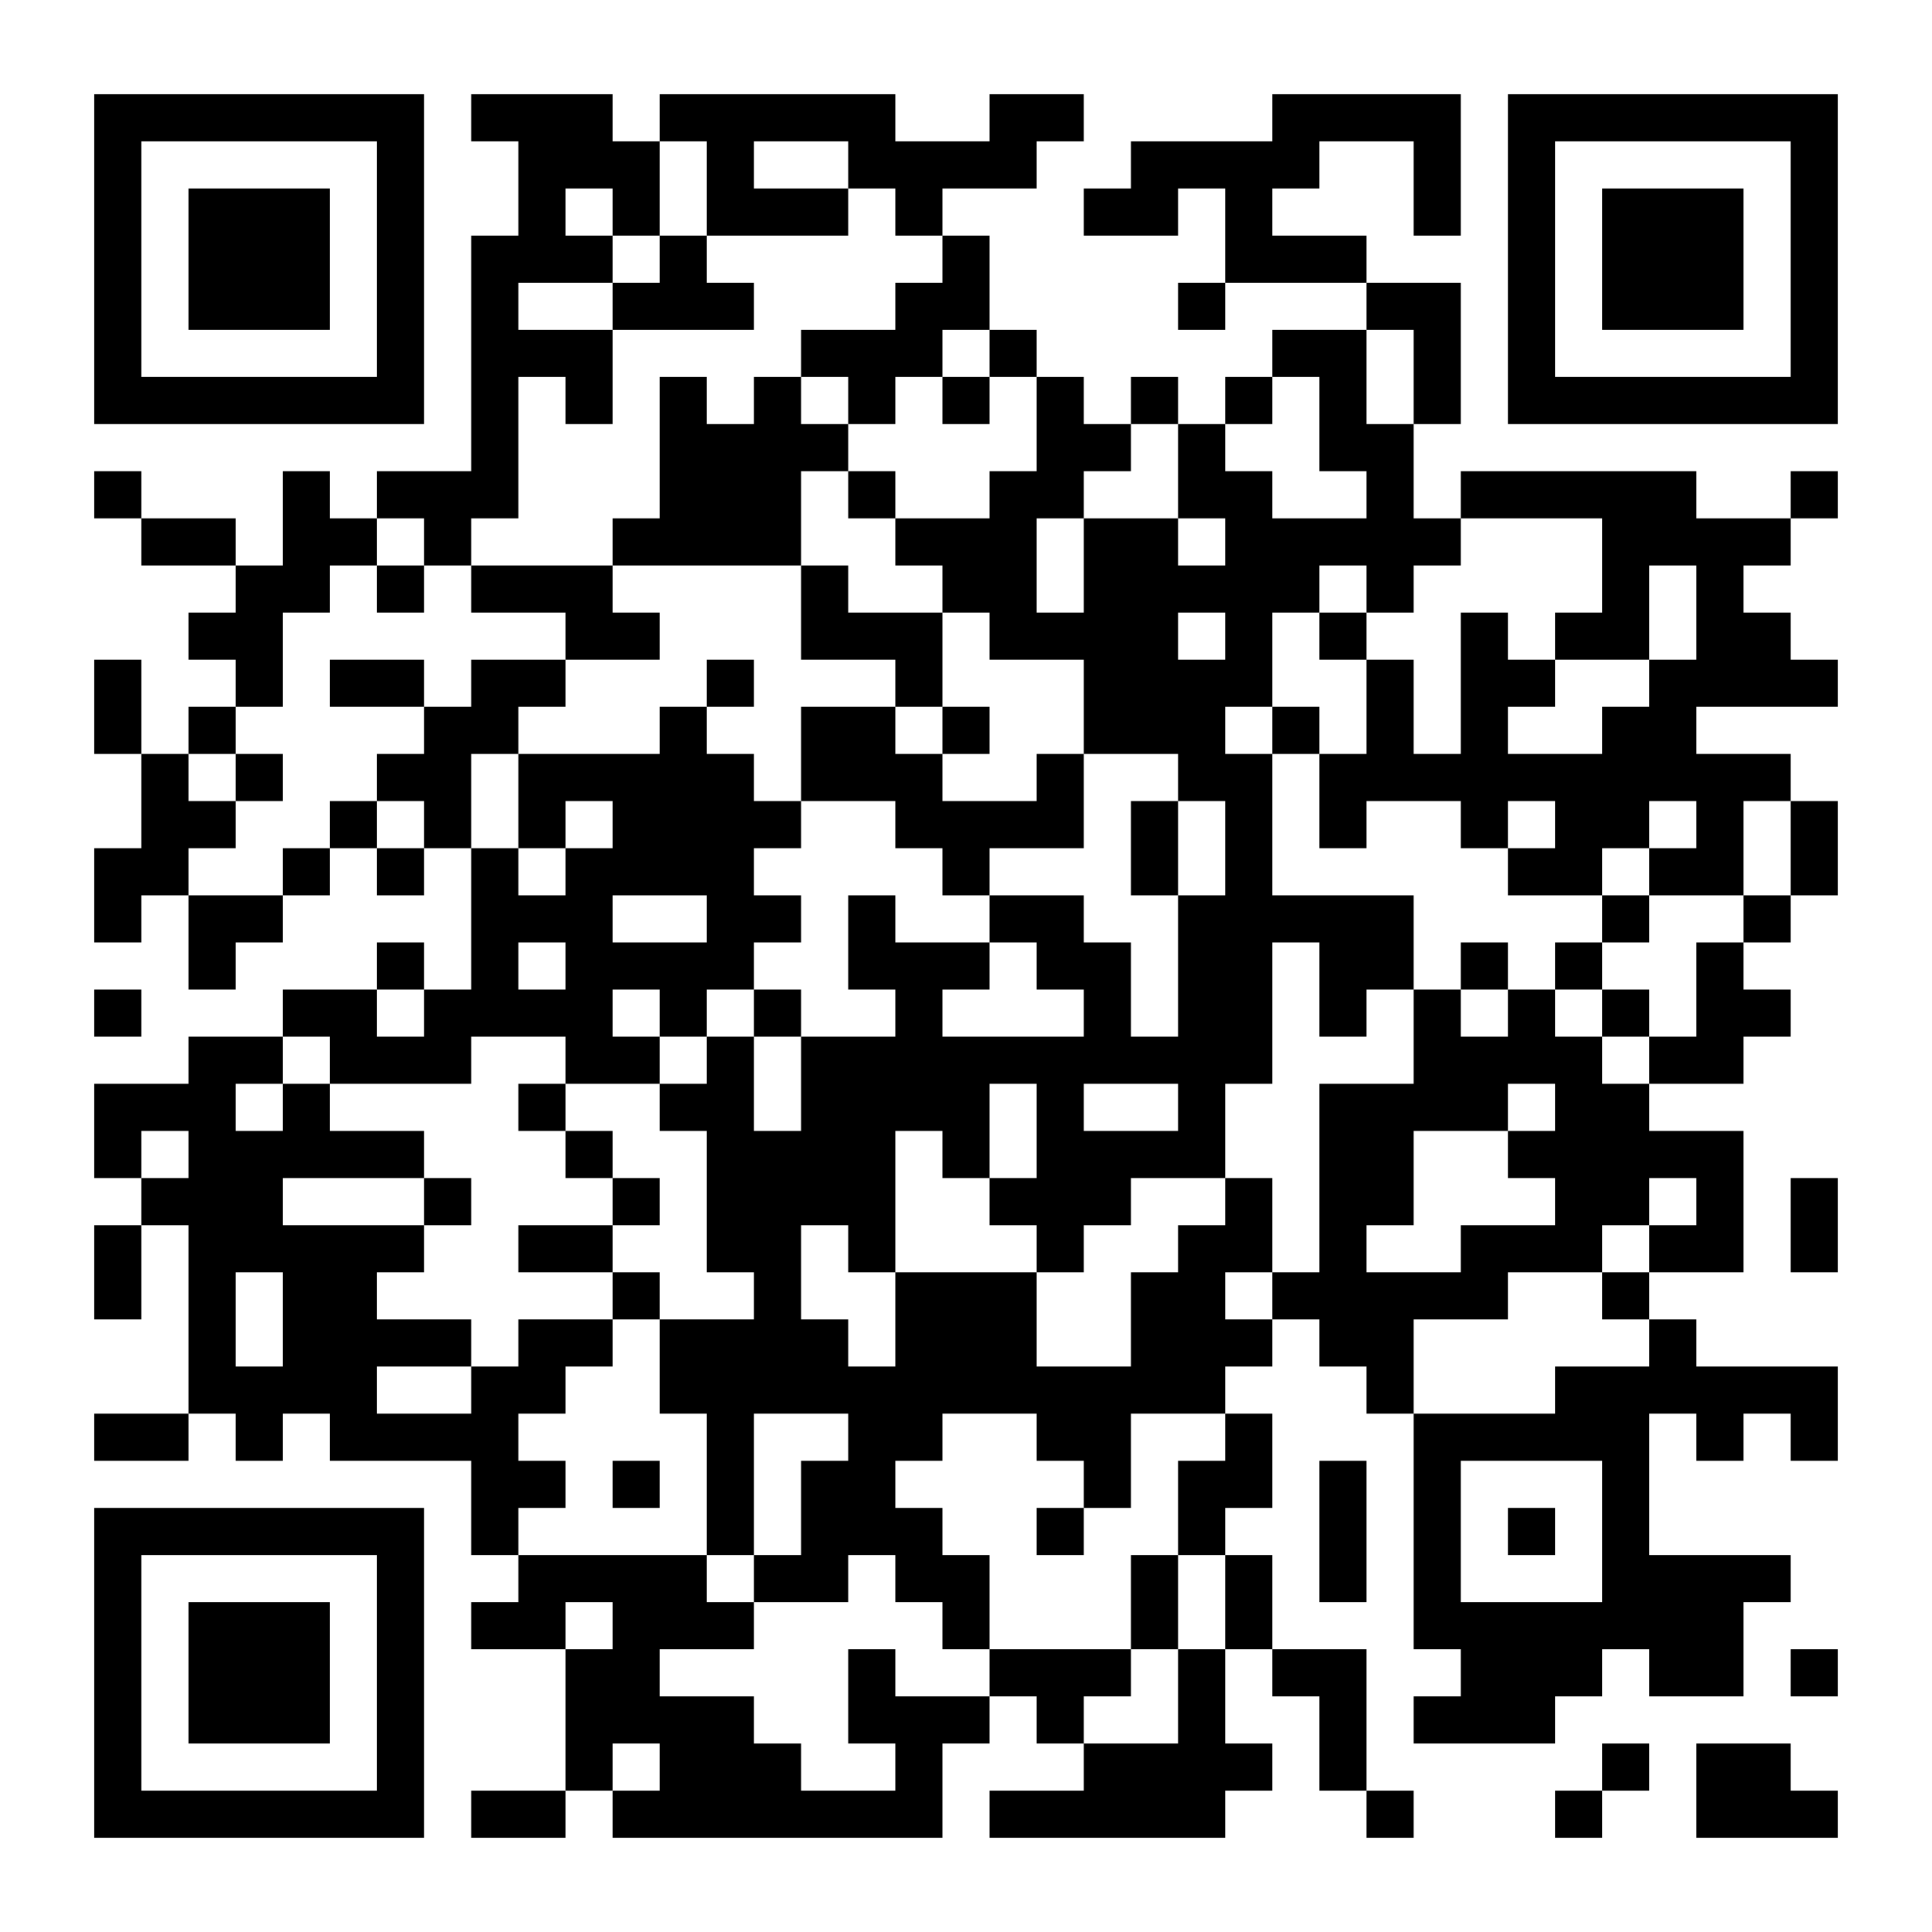
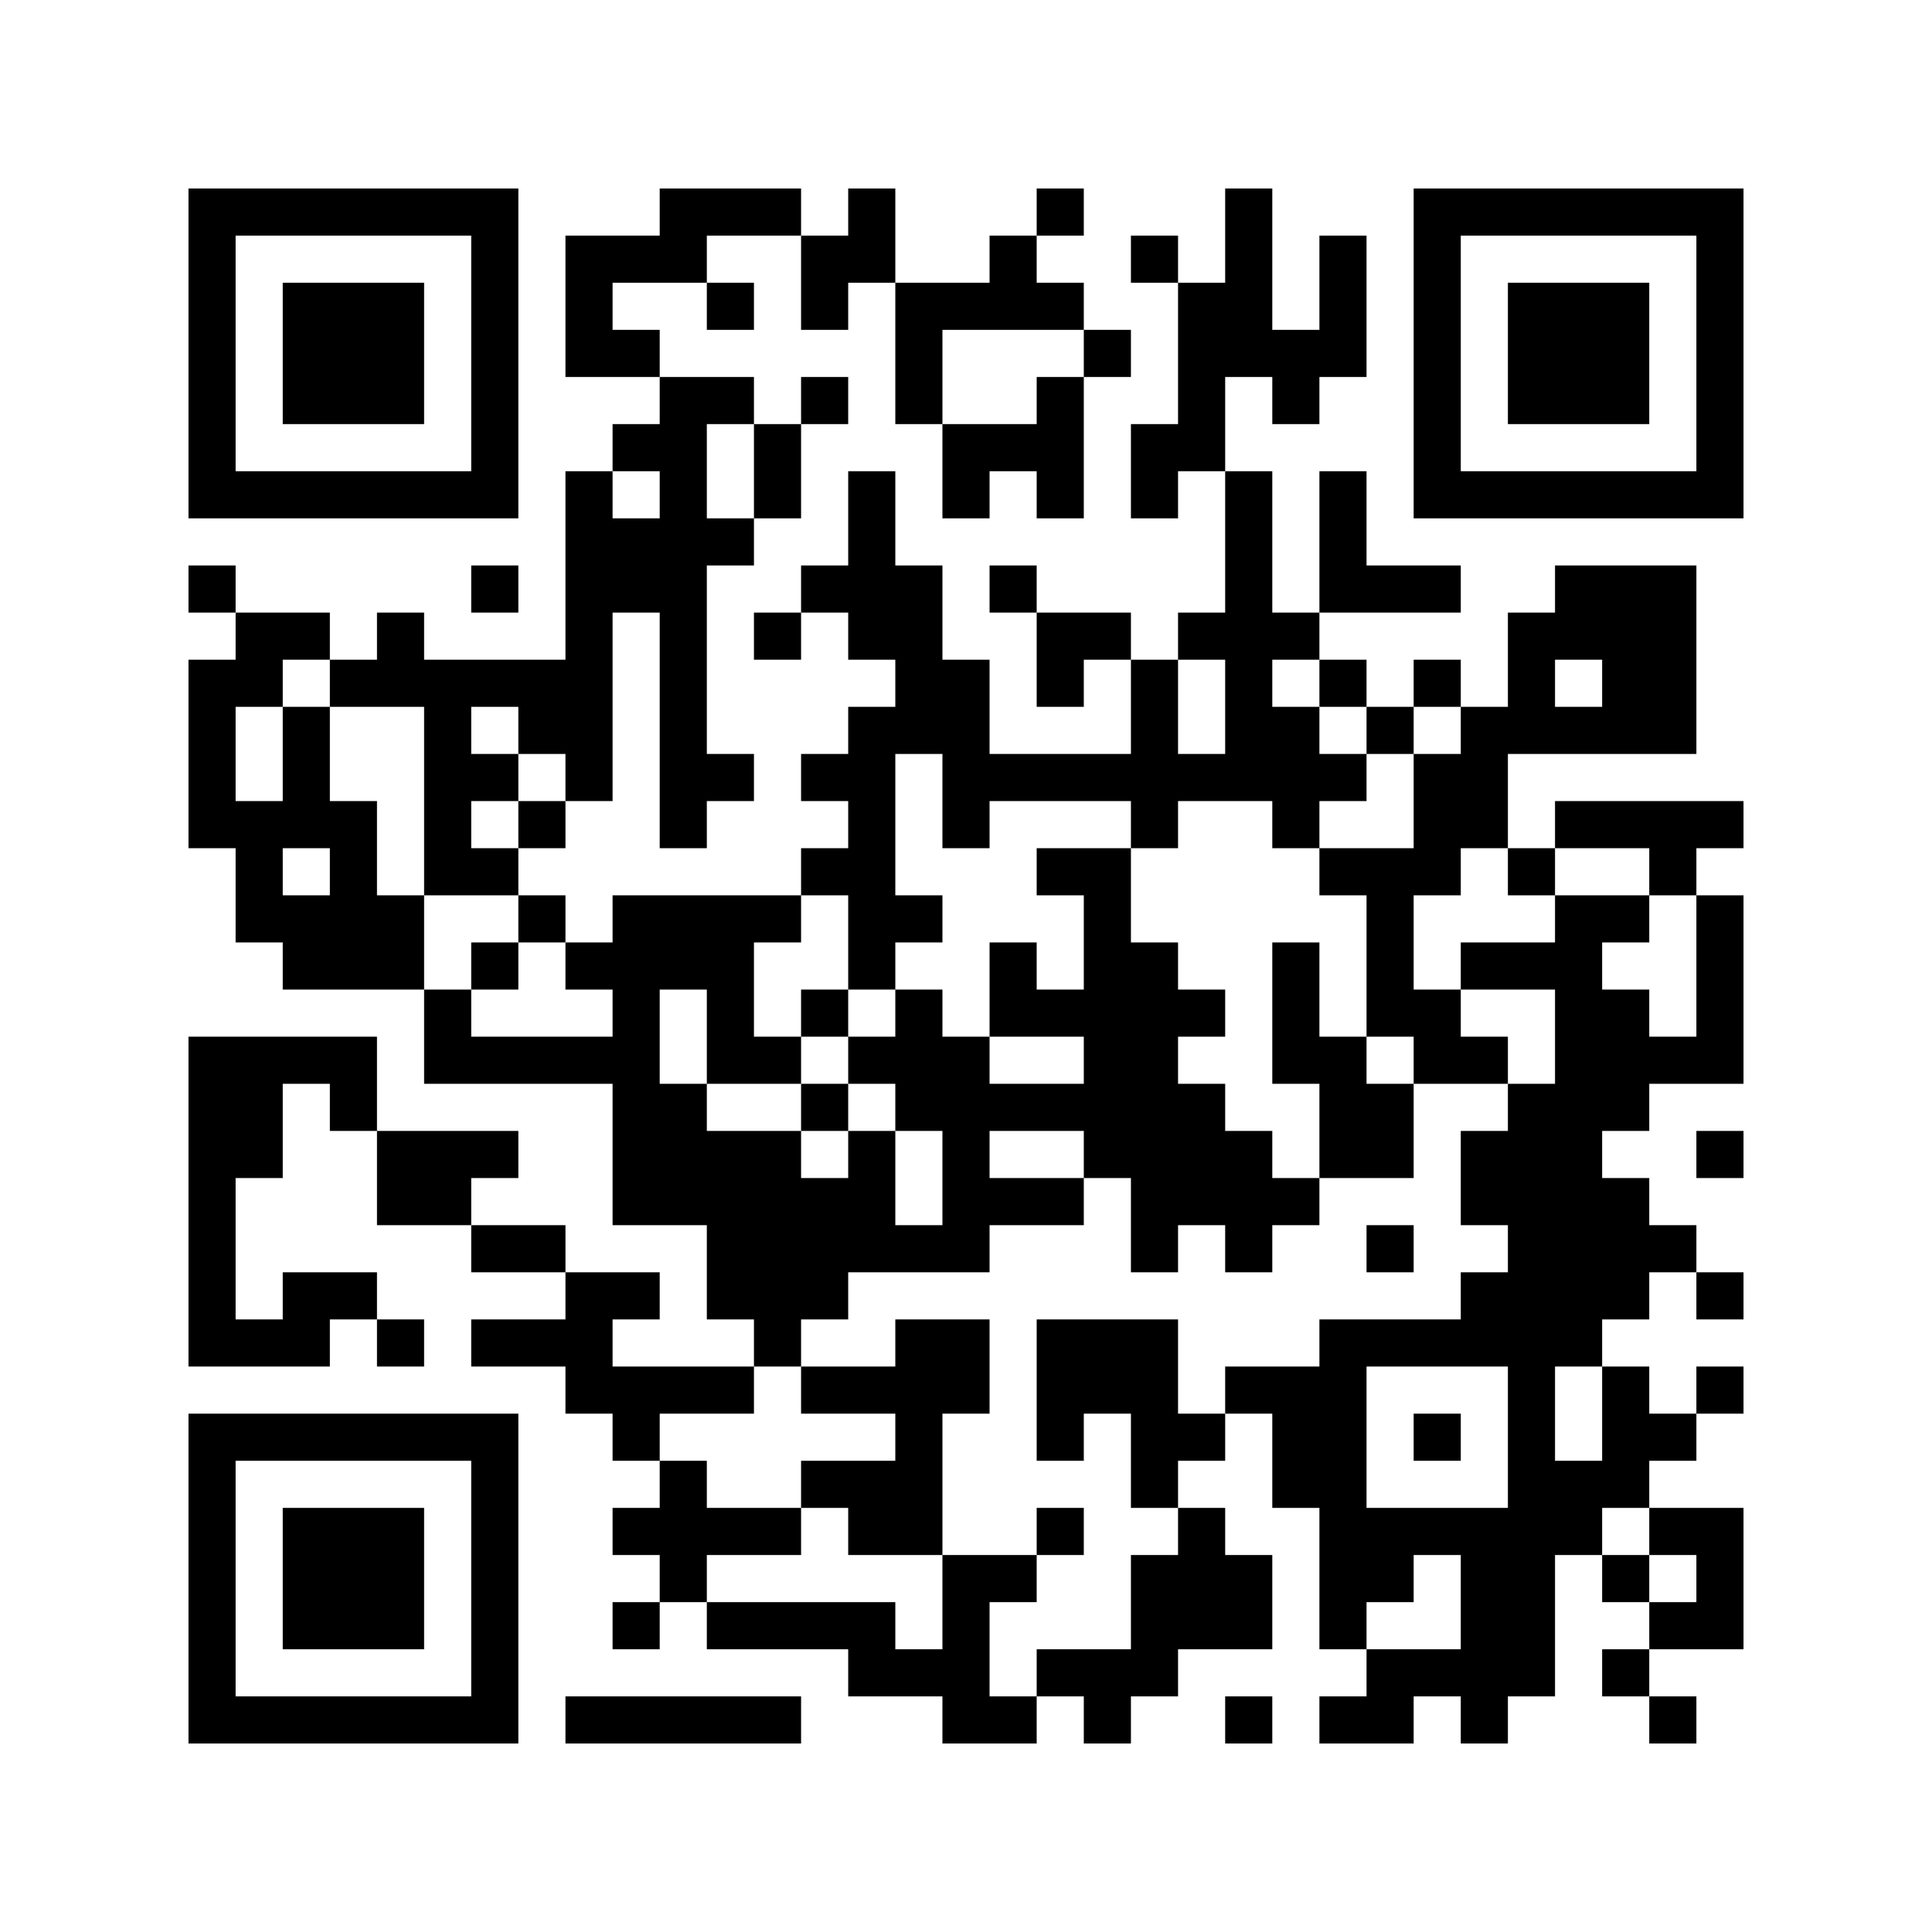
<svg xmlns="http://www.w3.org/2000/svg" width="41mm" height="41mm" version="1.1" viewBox="0 0 41 41" fill_color="#7A1E2B" back_color="#FFFFFF">
-   <path d="M2,2H3V3H2zM3,2H4V3H3zM4,2H5V3H4zM5,2H6V3H5zM6,2H7V3H6zM7,2H8V3H7zM8,2H9V3H8zM10,2H11V3H10zM11,2H12V3H11zM12,2H13V3H12zM14,2H15V3H14zM15,2H16V3H15zM16,2H17V3H16zM17,2H18V3H17zM18,2H19V3H18zM21,2H22V3H21zM22,2H23V3H22zM27,2H28V3H27zM28,2H29V3H28zM29,2H30V3H29zM30,2H31V3H30zM32,2H33V3H32zM33,2H34V3H33zM34,2H35V3H34zM35,2H36V3H35zM36,2H37V3H36zM37,2H38V3H37zM38,2H39V3H38zM2,3H3V4H2zM8,3H9V4H8zM11,3H12V4H11zM12,3H13V4H12zM13,3H14V4H13zM15,3H16V4H15zM18,3H19V4H18zM19,3H20V4H19zM20,3H21V4H20zM21,3H22V4H21zM24,3H25V4H24zM25,3H26V4H25zM26,3H27V4H26zM27,3H28V4H27zM30,3H31V4H30zM32,3H33V4H32zM38,3H39V4H38zM2,4H3V5H2zM4,4H5V5H4zM5,4H6V5H5zM6,4H7V5H6zM8,4H9V5H8zM11,4H12V5H11zM13,4H14V5H13zM15,4H16V5H15zM16,4H17V5H16zM17,4H18V5H17zM19,4H20V5H19zM23,4H24V5H23zM24,4H25V5H24zM26,4H27V5H26zM30,4H31V5H30zM32,4H33V5H32zM34,4H35V5H34zM35,4H36V5H35zM36,4H37V5H36zM38,4H39V5H38zM2,5H3V6H2zM4,5H5V6H4zM5,5H6V6H5zM6,5H7V6H6zM8,5H9V6H8zM10,5H11V6H10zM11,5H12V6H11zM12,5H13V6H12zM14,5H15V6H14zM20,5H21V6H20zM26,5H27V6H26zM27,5H28V6H27zM28,5H29V6H28zM32,5H33V6H32zM34,5H35V6H34zM35,5H36V6H35zM36,5H37V6H36zM38,5H39V6H38zM2,6H3V7H2zM4,6H5V7H4zM5,6H6V7H5zM6,6H7V7H6zM8,6H9V7H8zM10,6H11V7H10zM13,6H14V7H13zM14,6H15V7H14zM15,6H16V7H15zM19,6H20V7H19zM20,6H21V7H20zM25,6H26V7H25zM29,6H30V7H29zM30,6H31V7H30zM32,6H33V7H32zM34,6H35V7H34zM35,6H36V7H35zM36,6H37V7H36zM38,6H39V7H38zM2,7H3V8H2zM8,7H9V8H8zM10,7H11V8H10zM11,7H12V8H11zM12,7H13V8H12zM17,7H18V8H17zM18,7H19V8H18zM19,7H20V8H19zM21,7H22V8H21zM27,7H28V8H27zM28,7H29V8H28zM30,7H31V8H30zM32,7H33V8H32zM38,7H39V8H38zM2,8H3V9H2zM3,8H4V9H3zM4,8H5V9H4zM5,8H6V9H5zM6,8H7V9H6zM7,8H8V9H7zM8,8H9V9H8zM10,8H11V9H10zM12,8H13V9H12zM14,8H15V9H14zM16,8H17V9H16zM18,8H19V9H18zM20,8H21V9H20zM22,8H23V9H22zM24,8H25V9H24zM26,8H27V9H26zM28,8H29V9H28zM30,8H31V9H30zM32,8H33V9H32zM33,8H34V9H33zM34,8H35V9H34zM35,8H36V9H35zM36,8H37V9H36zM37,8H38V9H37zM38,8H39V9H38zM10,9H11V10H10zM14,9H15V10H14zM15,9H16V10H15zM16,9H17V10H16zM17,9H18V10H17zM22,9H23V10H22zM23,9H24V10H23zM25,9H26V10H25zM28,9H29V10H28zM29,9H30V10H29zM2,10H3V11H2zM6,10H7V11H6zM8,10H9V11H8zM9,10H10V11H9zM10,10H11V11H10zM14,10H15V11H14zM15,10H16V11H15zM16,10H17V11H16zM18,10H19V11H18zM21,10H22V11H21zM22,10H23V11H22zM25,10H26V11H25zM26,10H27V11H26zM29,10H30V11H29zM31,10H32V11H31zM32,10H33V11H32zM33,10H34V11H33zM34,10H35V11H34zM35,10H36V11H35zM38,10H39V11H38zM3,11H4V12H3zM4,11H5V12H4zM6,11H7V12H6zM7,11H8V12H7zM9,11H10V12H9zM13,11H14V12H13zM14,11H15V12H14zM15,11H16V12H15zM16,11H17V12H16zM19,11H20V12H19zM20,11H21V12H20zM21,11H22V12H21zM23,11H24V12H23zM24,11H25V12H24zM26,11H27V12H26zM27,11H28V12H27zM28,11H29V12H28zM29,11H30V12H29zM30,11H31V12H30zM34,11H35V12H34zM35,11H36V12H35zM36,11H37V12H36zM37,11H38V12H37zM5,12H6V13H5zM6,12H7V13H6zM8,12H9V13H8zM10,12H11V13H10zM11,12H12V13H11zM12,12H13V13H12zM17,12H18V13H17zM20,12H21V13H20zM21,12H22V13H21zM23,12H24V13H23zM24,12H25V13H24zM25,12H26V13H25zM26,12H27V13H26zM27,12H28V13H27zM29,12H30V13H29zM34,12H35V13H34zM36,12H37V13H36zM4,13H5V14H4zM5,13H6V14H5zM12,13H13V14H12zM13,13H14V14H13zM17,13H18V14H17zM18,13H19V14H18zM19,13H20V14H19zM21,13H22V14H21zM22,13H23V14H22zM23,13H24V14H23zM24,13H25V14H24zM26,13H27V14H26zM28,13H29V14H28zM31,13H32V14H31zM33,13H34V14H33zM34,13H35V14H34zM36,13H37V14H36zM37,13H38V14H37zM2,14H3V15H2zM5,14H6V15H5zM7,14H8V15H7zM8,14H9V15H8zM10,14H11V15H10zM11,14H12V15H11zM15,14H16V15H15zM19,14H20V15H19zM23,14H24V15H23zM24,14H25V15H24zM25,14H26V15H25zM26,14H27V15H26zM29,14H30V15H29zM31,14H32V15H31zM32,14H33V15H32zM35,14H36V15H35zM36,14H37V15H36zM37,14H38V15H37zM38,14H39V15H38zM2,15H3V16H2zM4,15H5V16H4zM9,15H10V16H9zM10,15H11V16H10zM14,15H15V16H14zM17,15H18V16H17zM18,15H19V16H18zM20,15H21V16H20zM23,15H24V16H23zM24,15H25V16H24zM25,15H26V16H25zM27,15H28V16H27zM29,15H30V16H29zM31,15H32V16H31zM34,15H35V16H34zM35,15H36V16H35zM3,16H4V17H3zM5,16H6V17H5zM8,16H9V17H8zM9,16H10V17H9zM11,16H12V17H11zM12,16H13V17H12zM13,16H14V17H13zM14,16H15V17H14zM15,16H16V17H15zM17,16H18V17H17zM18,16H19V17H18zM19,16H20V17H19zM22,16H23V17H22zM25,16H26V17H25zM26,16H27V17H26zM28,16H29V17H28zM29,16H30V17H29zM30,16H31V17H30zM31,16H32V17H31zM32,16H33V17H32zM33,16H34V17H33zM34,16H35V17H34zM35,16H36V17H35zM36,16H37V17H36zM37,16H38V17H37zM3,17H4V18H3zM4,17H5V18H4zM7,17H8V18H7zM9,17H10V18H9zM11,17H12V18H11zM13,17H14V18H13zM14,17H15V18H14zM15,17H16V18H15zM16,17H17V18H16zM19,17H20V18H19zM20,17H21V18H20zM21,17H22V18H21zM22,17H23V18H22zM24,17H25V18H24zM26,17H27V18H26zM28,17H29V18H28zM31,17H32V18H31zM33,17H34V18H33zM34,17H35V18H34zM36,17H37V18H36zM38,17H39V18H38zM2,18H3V19H2zM3,18H4V19H3zM6,18H7V19H6zM8,18H9V19H8zM10,18H11V19H10zM12,18H13V19H12zM13,18H14V19H13zM14,18H15V19H14zM15,18H16V19H15zM20,18H21V19H20zM24,18H25V19H24zM26,18H27V19H26zM32,18H33V19H32zM33,18H34V19H33zM35,18H36V19H35zM36,18H37V19H36zM38,18H39V19H38zM2,19H3V20H2zM4,19H5V20H4zM5,19H6V20H5zM10,19H11V20H10zM11,19H12V20H11zM12,19H13V20H12zM15,19H16V20H15zM16,19H17V20H16zM18,19H19V20H18zM21,19H22V20H21zM22,19H23V20H22zM25,19H26V20H25zM26,19H27V20H26zM27,19H28V20H27zM28,19H29V20H28zM29,19H30V20H29zM34,19H35V20H34zM37,19H38V20H37zM4,20H5V21H4zM8,20H9V21H8zM10,20H11V21H10zM12,20H13V21H12zM13,20H14V21H13zM14,20H15V21H14zM15,20H16V21H15zM18,20H19V21H18zM19,20H20V21H19zM20,20H21V21H20zM22,20H23V21H22zM23,20H24V21H23zM25,20H26V21H25zM26,20H27V21H26zM28,20H29V21H28zM29,20H30V21H29zM31,20H32V21H31zM33,20H34V21H33zM36,20H37V21H36zM2,21H3V22H2zM6,21H7V22H6zM7,21H8V22H7zM9,21H10V22H9zM10,21H11V22H10zM11,21H12V22H11zM12,21H13V22H12zM14,21H15V22H14zM16,21H17V22H16zM19,21H20V22H19zM23,21H24V22H23zM25,21H26V22H25zM26,21H27V22H26zM28,21H29V22H28zM30,21H31V22H30zM32,21H33V22H32zM34,21H35V22H34zM36,21H37V22H36zM37,21H38V22H37zM4,22H5V23H4zM5,22H6V23H5zM7,22H8V23H7zM8,22H9V23H8zM9,22H10V23H9zM12,22H13V23H12zM13,22H14V23H13zM15,22H16V23H15zM17,22H18V23H17zM18,22H19V23H18zM19,22H20V23H19zM20,22H21V23H20zM21,22H22V23H21zM22,22H23V23H22zM23,22H24V23H23zM24,22H25V23H24zM25,22H26V23H25zM26,22H27V23H26zM30,22H31V23H30zM31,22H32V23H31zM32,22H33V23H32zM33,22H34V23H33zM35,22H36V23H35zM36,22H37V23H36zM2,23H3V24H2zM3,23H4V24H3zM4,23H5V24H4zM6,23H7V24H6zM11,23H12V24H11zM14,23H15V24H14zM15,23H16V24H15zM17,23H18V24H17zM18,23H19V24H18zM19,23H20V24H19zM20,23H21V24H20zM22,23H23V24H22zM25,23H26V24H25zM28,23H29V24H28zM29,23H30V24H29zM30,23H31V24H30zM31,23H32V24H31zM33,23H34V24H33zM34,23H35V24H34zM2,24H3V25H2zM4,24H5V25H4zM5,24H6V25H5zM6,24H7V25H6zM7,24H8V25H7zM8,24H9V25H8zM12,24H13V25H12zM15,24H16V25H15zM16,24H17V25H16zM17,24H18V25H17zM18,24H19V25H18zM20,24H21V25H20zM22,24H23V25H22zM23,24H24V25H23zM24,24H25V25H24zM25,24H26V25H25zM28,24H29V25H28zM29,24H30V25H29zM32,24H33V25H32zM33,24H34V25H33zM34,24H35V25H34zM35,24H36V25H35zM36,24H37V25H36zM3,25H4V26H3zM4,25H5V26H4zM5,25H6V26H5zM9,25H10V26H9zM13,25H14V26H13zM15,25H16V26H15zM16,25H17V26H16zM17,25H18V26H17zM18,25H19V26H18zM21,25H22V26H21zM22,25H23V26H22zM23,25H24V26H23zM26,25H27V26H26zM28,25H29V26H28zM29,25H30V26H29zM33,25H34V26H33zM34,25H35V26H34zM36,25H37V26H36zM38,25H39V26H38zM2,26H3V27H2zM4,26H5V27H4zM5,26H6V27H5zM6,26H7V27H6zM7,26H8V27H7zM8,26H9V27H8zM11,26H12V27H11zM12,26H13V27H12zM15,26H16V27H15zM16,26H17V27H16zM18,26H19V27H18zM22,26H23V27H22zM25,26H26V27H25zM26,26H27V27H26zM28,26H29V27H28zM31,26H32V27H31zM32,26H33V27H32zM33,26H34V27H33zM35,26H36V27H35zM36,26H37V27H36zM38,26H39V27H38zM2,27H3V28H2zM4,27H5V28H4zM6,27H7V28H6zM7,27H8V28H7zM13,27H14V28H13zM16,27H17V28H16zM19,27H20V28H19zM20,27H21V28H20zM21,27H22V28H21zM24,27H25V28H24zM25,27H26V28H25zM27,27H28V28H27zM28,27H29V28H28zM29,27H30V28H29zM30,27H31V28H30zM31,27H32V28H31zM34,27H35V28H34zM4,28H5V29H4zM6,28H7V29H6zM7,28H8V29H7zM8,28H9V29H8zM9,28H10V29H9zM11,28H12V29H11zM12,28H13V29H12zM14,28H15V29H14zM15,28H16V29H15zM16,28H17V29H16zM17,28H18V29H17zM19,28H20V29H19zM20,28H21V29H20zM21,28H22V29H21zM24,28H25V29H24zM25,28H26V29H25zM26,28H27V29H26zM28,28H29V29H28zM29,28H30V29H29zM35,28H36V29H35zM4,29H5V30H4zM5,29H6V30H5zM6,29H7V30H6zM7,29H8V30H7zM10,29H11V30H10zM11,29H12V30H11zM14,29H15V30H14zM15,29H16V30H15zM16,29H17V30H16zM17,29H18V30H17zM18,29H19V30H18zM19,29H20V30H19zM20,29H21V30H20zM21,29H22V30H21zM22,29H23V30H22zM23,29H24V30H23zM24,29H25V30H24zM25,29H26V30H25zM29,29H30V30H29zM33,29H34V30H33zM34,29H35V30H34zM35,29H36V30H35zM36,29H37V30H36zM37,29H38V30H37zM38,29H39V30H38zM2,30H3V31H2zM3,30H4V31H3zM5,30H6V31H5zM7,30H8V31H7zM8,30H9V31H8zM9,30H10V31H9zM10,30H11V31H10zM15,30H16V31H15zM18,30H19V31H18zM19,30H20V31H19zM22,30H23V31H22zM23,30H24V31H23zM26,30H27V31H26zM30,30H31V31H30zM31,30H32V31H31zM32,30H33V31H32zM33,30H34V31H33zM34,30H35V31H34zM36,30H37V31H36zM38,30H39V31H38zM10,31H11V32H10zM11,31H12V32H11zM13,31H14V32H13zM15,31H16V32H15zM17,31H18V32H17zM18,31H19V32H18zM23,31H24V32H23zM25,31H26V32H25zM26,31H27V32H26zM28,31H29V32H28zM30,31H31V32H30zM34,31H35V32H34zM2,32H3V33H2zM3,32H4V33H3zM4,32H5V33H4zM5,32H6V33H5zM6,32H7V33H6zM7,32H8V33H7zM8,32H9V33H8zM10,32H11V33H10zM15,32H16V33H15zM17,32H18V33H17zM18,32H19V33H18zM19,32H20V33H19zM22,32H23V33H22zM25,32H26V33H25zM28,32H29V33H28zM30,32H31V33H30zM32,32H33V33H32zM34,32H35V33H34zM2,33H3V34H2zM8,33H9V34H8zM11,33H12V34H11zM12,33H13V34H12zM13,33H14V34H13zM14,33H15V34H14zM16,33H17V34H16zM17,33H18V34H17zM19,33H20V34H19zM20,33H21V34H20zM24,33H25V34H24zM26,33H27V34H26zM28,33H29V34H28zM30,33H31V34H30zM34,33H35V34H34zM35,33H36V34H35zM36,33H37V34H36zM37,33H38V34H37zM2,34H3V35H2zM4,34H5V35H4zM5,34H6V35H5zM6,34H7V35H6zM8,34H9V35H8zM10,34H11V35H10zM11,34H12V35H11zM13,34H14V35H13zM14,34H15V35H14zM15,34H16V35H15zM20,34H21V35H20zM24,34H25V35H24zM26,34H27V35H26zM30,34H31V35H30zM31,34H32V35H31zM32,34H33V35H32zM33,34H34V35H33zM34,34H35V35H34zM35,34H36V35H35zM36,34H37V35H36zM2,35H3V36H2zM4,35H5V36H4zM5,35H6V36H5zM6,35H7V36H6zM8,35H9V36H8zM12,35H13V36H12zM13,35H14V36H13zM18,35H19V36H18zM21,35H22V36H21zM22,35H23V36H22zM23,35H24V36H23zM25,35H26V36H25zM27,35H28V36H27zM28,35H29V36H28zM31,35H32V36H31zM32,35H33V36H32zM33,35H34V36H33zM35,35H36V36H35zM36,35H37V36H36zM38,35H39V36H38zM2,36H3V37H2zM4,36H5V37H4zM5,36H6V37H5zM6,36H7V37H6zM8,36H9V37H8zM12,36H13V37H12zM13,36H14V37H13zM14,36H15V37H14zM15,36H16V37H15zM18,36H19V37H18zM19,36H20V37H19zM20,36H21V37H20zM22,36H23V37H22zM25,36H26V37H25zM28,36H29V37H28zM30,36H31V37H30zM31,36H32V37H31zM32,36H33V37H32zM2,37H3V38H2zM8,37H9V38H8zM12,37H13V38H12zM14,37H15V38H14zM15,37H16V38H15zM16,37H17V38H16zM19,37H20V38H19zM23,37H24V38H23zM24,37H25V38H24zM25,37H26V38H25zM26,37H27V38H26zM28,37H29V38H28zM34,37H35V38H34zM36,37H37V38H36zM37,37H38V38H37zM2,38H3V39H2zM3,38H4V39H3zM4,38H5V39H4zM5,38H6V39H5zM6,38H7V39H6zM7,38H8V39H7zM8,38H9V39H8zM10,38H11V39H10zM11,38H12V39H11zM13,38H14V39H13zM14,38H15V39H14zM15,38H16V39H15zM16,38H17V39H16zM17,38H18V39H17zM18,38H19V39H18zM19,38H20V39H19zM21,38H22V39H21zM22,38H23V39H22zM23,38H24V39H23zM24,38H25V39H24zM25,38H26V39H25zM29,38H30V39H29zM33,38H34V39H33zM36,38H37V39H36zM37,38H38V39H37zM38,38H39V39H38z" id="qr-path" fill="#000000" fill-opacity="1" fill-rule="nonzero" stroke="none" />
+   <path d="M4,4H5V5H4zM5,4H6V5H5zM6,4H7V5H6zM7,4H8V5H7zM8,4H9V5H8zM9,4H10V5H9zM10,4H11V5H10zM14,4H15V5H14zM15,4H16V5H15zM16,4H17V5H16zM18,4H19V5H18zM22,4H23V5H22zM26,4H27V5H26zM30,4H31V5H30zM31,4H32V5H31zM32,4H33V5H32zM33,4H34V5H33zM34,4H35V5H34zM35,4H36V5H35zM36,4H37V5H36zM4,5H5V6H4zM10,5H11V6H10zM12,5H13V6H12zM13,5H14V6H13zM14,5H15V6H14zM17,5H18V6H17zM18,5H19V6H18zM21,5H22V6H21zM24,5H25V6H24zM26,5H27V6H26zM28,5H29V6H28zM30,5H31V6H30zM36,5H37V6H36zM4,6H5V7H4zM6,6H7V7H6zM7,6H8V7H7zM8,6H9V7H8zM10,6H11V7H10zM12,6H13V7H12zM15,6H16V7H15zM17,6H18V7H17zM19,6H20V7H19zM20,6H21V7H20zM21,6H22V7H21zM22,6H23V7H22zM25,6H26V7H25zM26,6H27V7H26zM28,6H29V7H28zM30,6H31V7H30zM32,6H33V7H32zM33,6H34V7H33zM34,6H35V7H34zM36,6H37V7H36zM4,7H5V8H4zM6,7H7V8H6zM7,7H8V8H7zM8,7H9V8H8zM10,7H11V8H10zM12,7H13V8H12zM13,7H14V8H13zM19,7H20V8H19zM23,7H24V8H23zM25,7H26V8H25zM26,7H27V8H26zM27,7H28V8H27zM28,7H29V8H28zM30,7H31V8H30zM32,7H33V8H32zM33,7H34V8H33zM34,7H35V8H34zM36,7H37V8H36zM4,8H5V9H4zM6,8H7V9H6zM7,8H8V9H7zM8,8H9V9H8zM10,8H11V9H10zM14,8H15V9H14zM15,8H16V9H15zM17,8H18V9H17zM19,8H20V9H19zM22,8H23V9H22zM25,8H26V9H25zM27,8H28V9H27zM30,8H31V9H30zM32,8H33V9H32zM33,8H34V9H33zM34,8H35V9H34zM36,8H37V9H36zM4,9H5V10H4zM10,9H11V10H10zM13,9H14V10H13zM14,9H15V10H14zM16,9H17V10H16zM20,9H21V10H20zM21,9H22V10H21zM22,9H23V10H22zM24,9H25V10H24zM25,9H26V10H25zM30,9H31V10H30zM36,9H37V10H36zM4,10H5V11H4zM5,10H6V11H5zM6,10H7V11H6zM7,10H8V11H7zM8,10H9V11H8zM9,10H10V11H9zM10,10H11V11H10zM12,10H13V11H12zM14,10H15V11H14zM16,10H17V11H16zM18,10H19V11H18zM20,10H21V11H20zM22,10H23V11H22zM24,10H25V11H24zM26,10H27V11H26zM28,10H29V11H28zM30,10H31V11H30zM31,10H32V11H31zM32,10H33V11H32zM33,10H34V11H33zM34,10H35V11H34zM35,10H36V11H35zM36,10H37V11H36zM12,11H13V12H12zM13,11H14V12H13zM14,11H15V12H14zM15,11H16V12H15zM18,11H19V12H18zM26,11H27V12H26zM28,11H29V12H28zM4,12H5V13H4zM10,12H11V13H10zM12,12H13V13H12zM13,12H14V13H13zM14,12H15V13H14zM17,12H18V13H17zM18,12H19V13H18zM19,12H20V13H19zM21,12H22V13H21zM26,12H27V13H26zM28,12H29V13H28zM29,12H30V13H29zM30,12H31V13H30zM33,12H34V13H33zM34,12H35V13H34zM35,12H36V13H35zM5,13H6V14H5zM6,13H7V14H6zM8,13H9V14H8zM12,13H13V14H12zM14,13H15V14H14zM16,13H17V14H16zM18,13H19V14H18zM19,13H20V14H19zM22,13H23V14H22zM23,13H24V14H23zM25,13H26V14H25zM26,13H27V14H26zM27,13H28V14H27zM32,13H33V14H32zM33,13H34V14H33zM34,13H35V14H34zM35,13H36V14H35zM4,14H5V15H4zM5,14H6V15H5zM7,14H8V15H7zM8,14H9V15H8zM9,14H10V15H9zM10,14H11V15H10zM11,14H12V15H11zM12,14H13V15H12zM14,14H15V15H14zM19,14H20V15H19zM20,14H21V15H20zM22,14H23V15H22zM24,14H25V15H24zM26,14H27V15H26zM28,14H29V15H28zM30,14H31V15H30zM32,14H33V15H32zM34,14H35V15H34zM35,14H36V15H35zM4,15H5V16H4zM6,15H7V16H6zM9,15H10V16H9zM11,15H12V16H11zM12,15H13V16H12zM14,15H15V16H14zM18,15H19V16H18zM19,15H20V16H19zM20,15H21V16H20zM24,15H25V16H24zM26,15H27V16H26zM27,15H28V16H27zM29,15H30V16H29zM31,15H32V16H31zM32,15H33V16H32zM33,15H34V16H33zM34,15H35V16H34zM35,15H36V16H35zM4,16H5V17H4zM6,16H7V17H6zM9,16H10V17H9zM10,16H11V17H10zM12,16H13V17H12zM14,16H15V17H14zM15,16H16V17H15zM17,16H18V17H17zM18,16H19V17H18zM20,16H21V17H20zM21,16H22V17H21zM22,16H23V17H22zM23,16H24V17H23zM24,16H25V17H24zM25,16H26V17H25zM26,16H27V17H26zM27,16H28V17H27zM28,16H29V17H28zM30,16H31V17H30zM31,16H32V17H31zM4,17H5V18H4zM5,17H6V18H5zM6,17H7V18H6zM7,17H8V18H7zM9,17H10V18H9zM11,17H12V18H11zM14,17H15V18H14zM18,17H19V18H18zM20,17H21V18H20zM24,17H25V18H24zM27,17H28V18H27zM30,17H31V18H30zM31,17H32V18H31zM33,17H34V18H33zM34,17H35V18H34zM35,17H36V18H35zM36,17H37V18H36zM5,18H6V19H5zM7,18H8V19H7zM9,18H10V19H9zM10,18H11V19H10zM17,18H18V19H17zM18,18H19V19H18zM22,18H23V19H22zM23,18H24V19H23zM28,18H29V19H28zM29,18H30V19H29zM30,18H31V19H30zM32,18H33V19H32zM35,18H36V19H35zM5,19H6V20H5zM6,19H7V20H6zM7,19H8V20H7zM8,19H9V20H8zM11,19H12V20H11zM13,19H14V20H13zM14,19H15V20H14zM15,19H16V20H15zM16,19H17V20H16zM18,19H19V20H18zM19,19H20V20H19zM23,19H24V20H23zM29,19H30V20H29zM33,19H34V20H33zM34,19H35V20H34zM36,19H37V20H36zM6,20H7V21H6zM7,20H8V21H7zM8,20H9V21H8zM10,20H11V21H10zM12,20H13V21H12zM13,20H14V21H13zM14,20H15V21H14zM15,20H16V21H15zM18,20H19V21H18zM21,20H22V21H21zM23,20H24V21H23zM24,20H25V21H24zM27,20H28V21H27zM29,20H30V21H29zM31,20H32V21H31zM32,20H33V21H32zM33,20H34V21H33zM36,20H37V21H36zM9,21H10V22H9zM13,21H14V22H13zM15,21H16V22H15zM17,21H18V22H17zM19,21H20V22H19zM21,21H22V22H21zM22,21H23V22H22zM23,21H24V22H23zM24,21H25V22H24zM25,21H26V22H25zM27,21H28V22H27zM29,21H30V22H29zM30,21H31V22H30zM33,21H34V22H33zM34,21H35V22H34zM36,21H37V22H36zM4,22H5V23H4zM5,22H6V23H5zM6,22H7V23H6zM7,22H8V23H7zM9,22H10V23H9zM10,22H11V23H10zM11,22H12V23H11zM12,22H13V23H12zM13,22H14V23H13zM15,22H16V23H15zM16,22H17V23H16zM18,22H19V23H18zM19,22H20V23H19zM20,22H21V23H20zM23,22H24V23H23zM24,22H25V23H24zM27,22H28V23H27zM28,22H29V23H28zM30,22H31V23H30zM31,22H32V23H31zM33,22H34V23H33zM34,22H35V23H34zM35,22H36V23H35zM36,22H37V23H36zM4,23H5V24H4zM5,23H6V24H5zM7,23H8V24H7zM13,23H14V24H13zM14,23H15V24H14zM17,23H18V24H17zM19,23H20V24H19zM20,23H21V24H20zM21,23H22V24H21zM22,23H23V24H22zM23,23H24V24H23zM24,23H25V24H24zM25,23H26V24H25zM28,23H29V24H28zM29,23H30V24H29zM32,23H33V24H32zM33,23H34V24H33zM34,23H35V24H34zM4,24H5V25H4zM5,24H6V25H5zM8,24H9V25H8zM9,24H10V25H9zM10,24H11V25H10zM13,24H14V25H13zM14,24H15V25H14zM15,24H16V25H15zM16,24H17V25H16zM18,24H19V25H18zM20,24H21V25H20zM23,24H24V25H23zM24,24H25V25H24zM25,24H26V25H25zM26,24H27V25H26zM28,24H29V25H28zM29,24H30V25H29zM31,24H32V25H31zM32,24H33V25H32zM33,24H34V25H33zM36,24H37V25H36zM4,25H5V26H4zM8,25H9V26H8zM9,25H10V26H9zM13,25H14V26H13zM14,25H15V26H14zM15,25H16V26H15zM16,25H17V26H16zM17,25H18V26H17zM18,25H19V26H18zM20,25H21V26H20zM21,25H22V26H21zM22,25H23V26H22zM24,25H25V26H24zM25,25H26V26H25zM26,25H27V26H26zM27,25H28V26H27zM31,25H32V26H31zM32,25H33V26H32zM33,25H34V26H33zM34,25H35V26H34zM4,26H5V27H4zM10,26H11V27H10zM11,26H12V27H11zM15,26H16V27H15zM16,26H17V27H16zM17,26H18V27H17zM18,26H19V27H18zM19,26H20V27H19zM20,26H21V27H20zM24,26H25V27H24zM26,26H27V27H26zM29,26H30V27H29zM32,26H33V27H32zM33,26H34V27H33zM34,26H35V27H34zM35,26H36V27H35zM4,27H5V28H4zM6,27H7V28H6zM7,27H8V28H7zM12,27H13V28H12zM13,27H14V28H13zM15,27H16V28H15zM16,27H17V28H16zM17,27H18V28H17zM31,27H32V28H31zM32,27H33V28H32zM33,27H34V28H33zM34,27H35V28H34zM36,27H37V28H36zM4,28H5V29H4zM5,28H6V29H5zM6,28H7V29H6zM8,28H9V29H8zM10,28H11V29H10zM11,28H12V29H11zM12,28H13V29H12zM16,28H17V29H16zM19,28H20V29H19zM20,28H21V29H20zM22,28H23V29H22zM23,28H24V29H23zM24,28H25V29H24zM28,28H29V29H28zM29,28H30V29H29zM30,28H31V29H30zM31,28H32V29H31zM32,28H33V29H32zM33,28H34V29H33zM12,29H13V30H12zM13,29H14V30H13zM14,29H15V30H14zM15,29H16V30H15zM17,29H18V30H17zM18,29H19V30H18zM19,29H20V30H19zM20,29H21V30H20zM22,29H23V30H22zM23,29H24V30H23zM24,29H25V30H24zM26,29H27V30H26zM27,29H28V30H27zM28,29H29V30H28zM32,29H33V30H32zM34,29H35V30H34zM36,29H37V30H36zM4,30H5V31H4zM5,30H6V31H5zM6,30H7V31H6zM7,30H8V31H7zM8,30H9V31H8zM9,30H10V31H9zM10,30H11V31H10zM13,30H14V31H13zM19,30H20V31H19zM22,30H23V31H22zM24,30H25V31H24zM25,30H26V31H25zM27,30H28V31H27zM28,30H29V31H28zM30,30H31V31H30zM32,30H33V31H32zM34,30H35V31H34zM35,30H36V31H35zM4,31H5V32H4zM10,31H11V32H10zM14,31H15V32H14zM17,31H18V32H17zM18,31H19V32H18zM19,31H20V32H19zM24,31H25V32H24zM27,31H28V32H27zM28,31H29V32H28zM32,31H33V32H32zM33,31H34V32H33zM34,31H35V32H34zM4,32H5V33H4zM6,32H7V33H6zM7,32H8V33H7zM8,32H9V33H8zM10,32H11V33H10zM13,32H14V33H13zM14,32H15V33H14zM15,32H16V33H15zM16,32H17V33H16zM18,32H19V33H18zM19,32H20V33H19zM22,32H23V33H22zM25,32H26V33H25zM28,32H29V33H28zM29,32H30V33H29zM30,32H31V33H30zM31,32H32V33H31zM32,32H33V33H32zM33,32H34V33H33zM35,32H36V33H35zM36,32H37V33H36zM4,33H5V34H4zM6,33H7V34H6zM7,33H8V34H7zM8,33H9V34H8zM10,33H11V34H10zM14,33H15V34H14zM20,33H21V34H20zM21,33H22V34H21zM24,33H25V34H24zM25,33H26V34H25zM26,33H27V34H26zM28,33H29V34H28zM29,33H30V34H29zM31,33H32V34H31zM32,33H33V34H32zM34,33H35V34H34zM36,33H37V34H36zM4,34H5V35H4zM6,34H7V35H6zM7,34H8V35H7zM8,34H9V35H8zM10,34H11V35H10zM13,34H14V35H13zM15,34H16V35H15zM16,34H17V35H16zM17,34H18V35H17zM18,34H19V35H18zM20,34H21V35H20zM24,34H25V35H24zM25,34H26V35H25zM26,34H27V35H26zM28,34H29V35H28zM31,34H32V35H31zM32,34H33V35H32zM35,34H36V35H35zM36,34H37V35H36zM4,35H5V36H4zM10,35H11V36H10zM18,35H19V36H18zM19,35H20V36H19zM20,35H21V36H20zM22,35H23V36H22zM23,35H24V36H23zM24,35H25V36H24zM29,35H30V36H29zM30,35H31V36H30zM31,35H32V36H31zM32,35H33V36H32zM34,35H35V36H34zM4,36H5V37H4zM5,36H6V37H5zM6,36H7V37H6zM7,36H8V37H7zM8,36H9V37H8zM9,36H10V37H9zM10,36H11V37H10zM12,36H13V37H12zM13,36H14V37H13zM14,36H15V37H14zM15,36H16V37H15zM16,36H17V37H16zM20,36H21V37H20zM21,36H22V37H21zM23,36H24V37H23zM26,36H27V37H26zM28,36H29V37H28zM29,36H30V37H29zM31,36H32V37H31zM35,36H36V37H35z" id="qr-path" fill="#000000" fill-opacity="1" fill-rule="nonzero" stroke="none" />
</svg>
